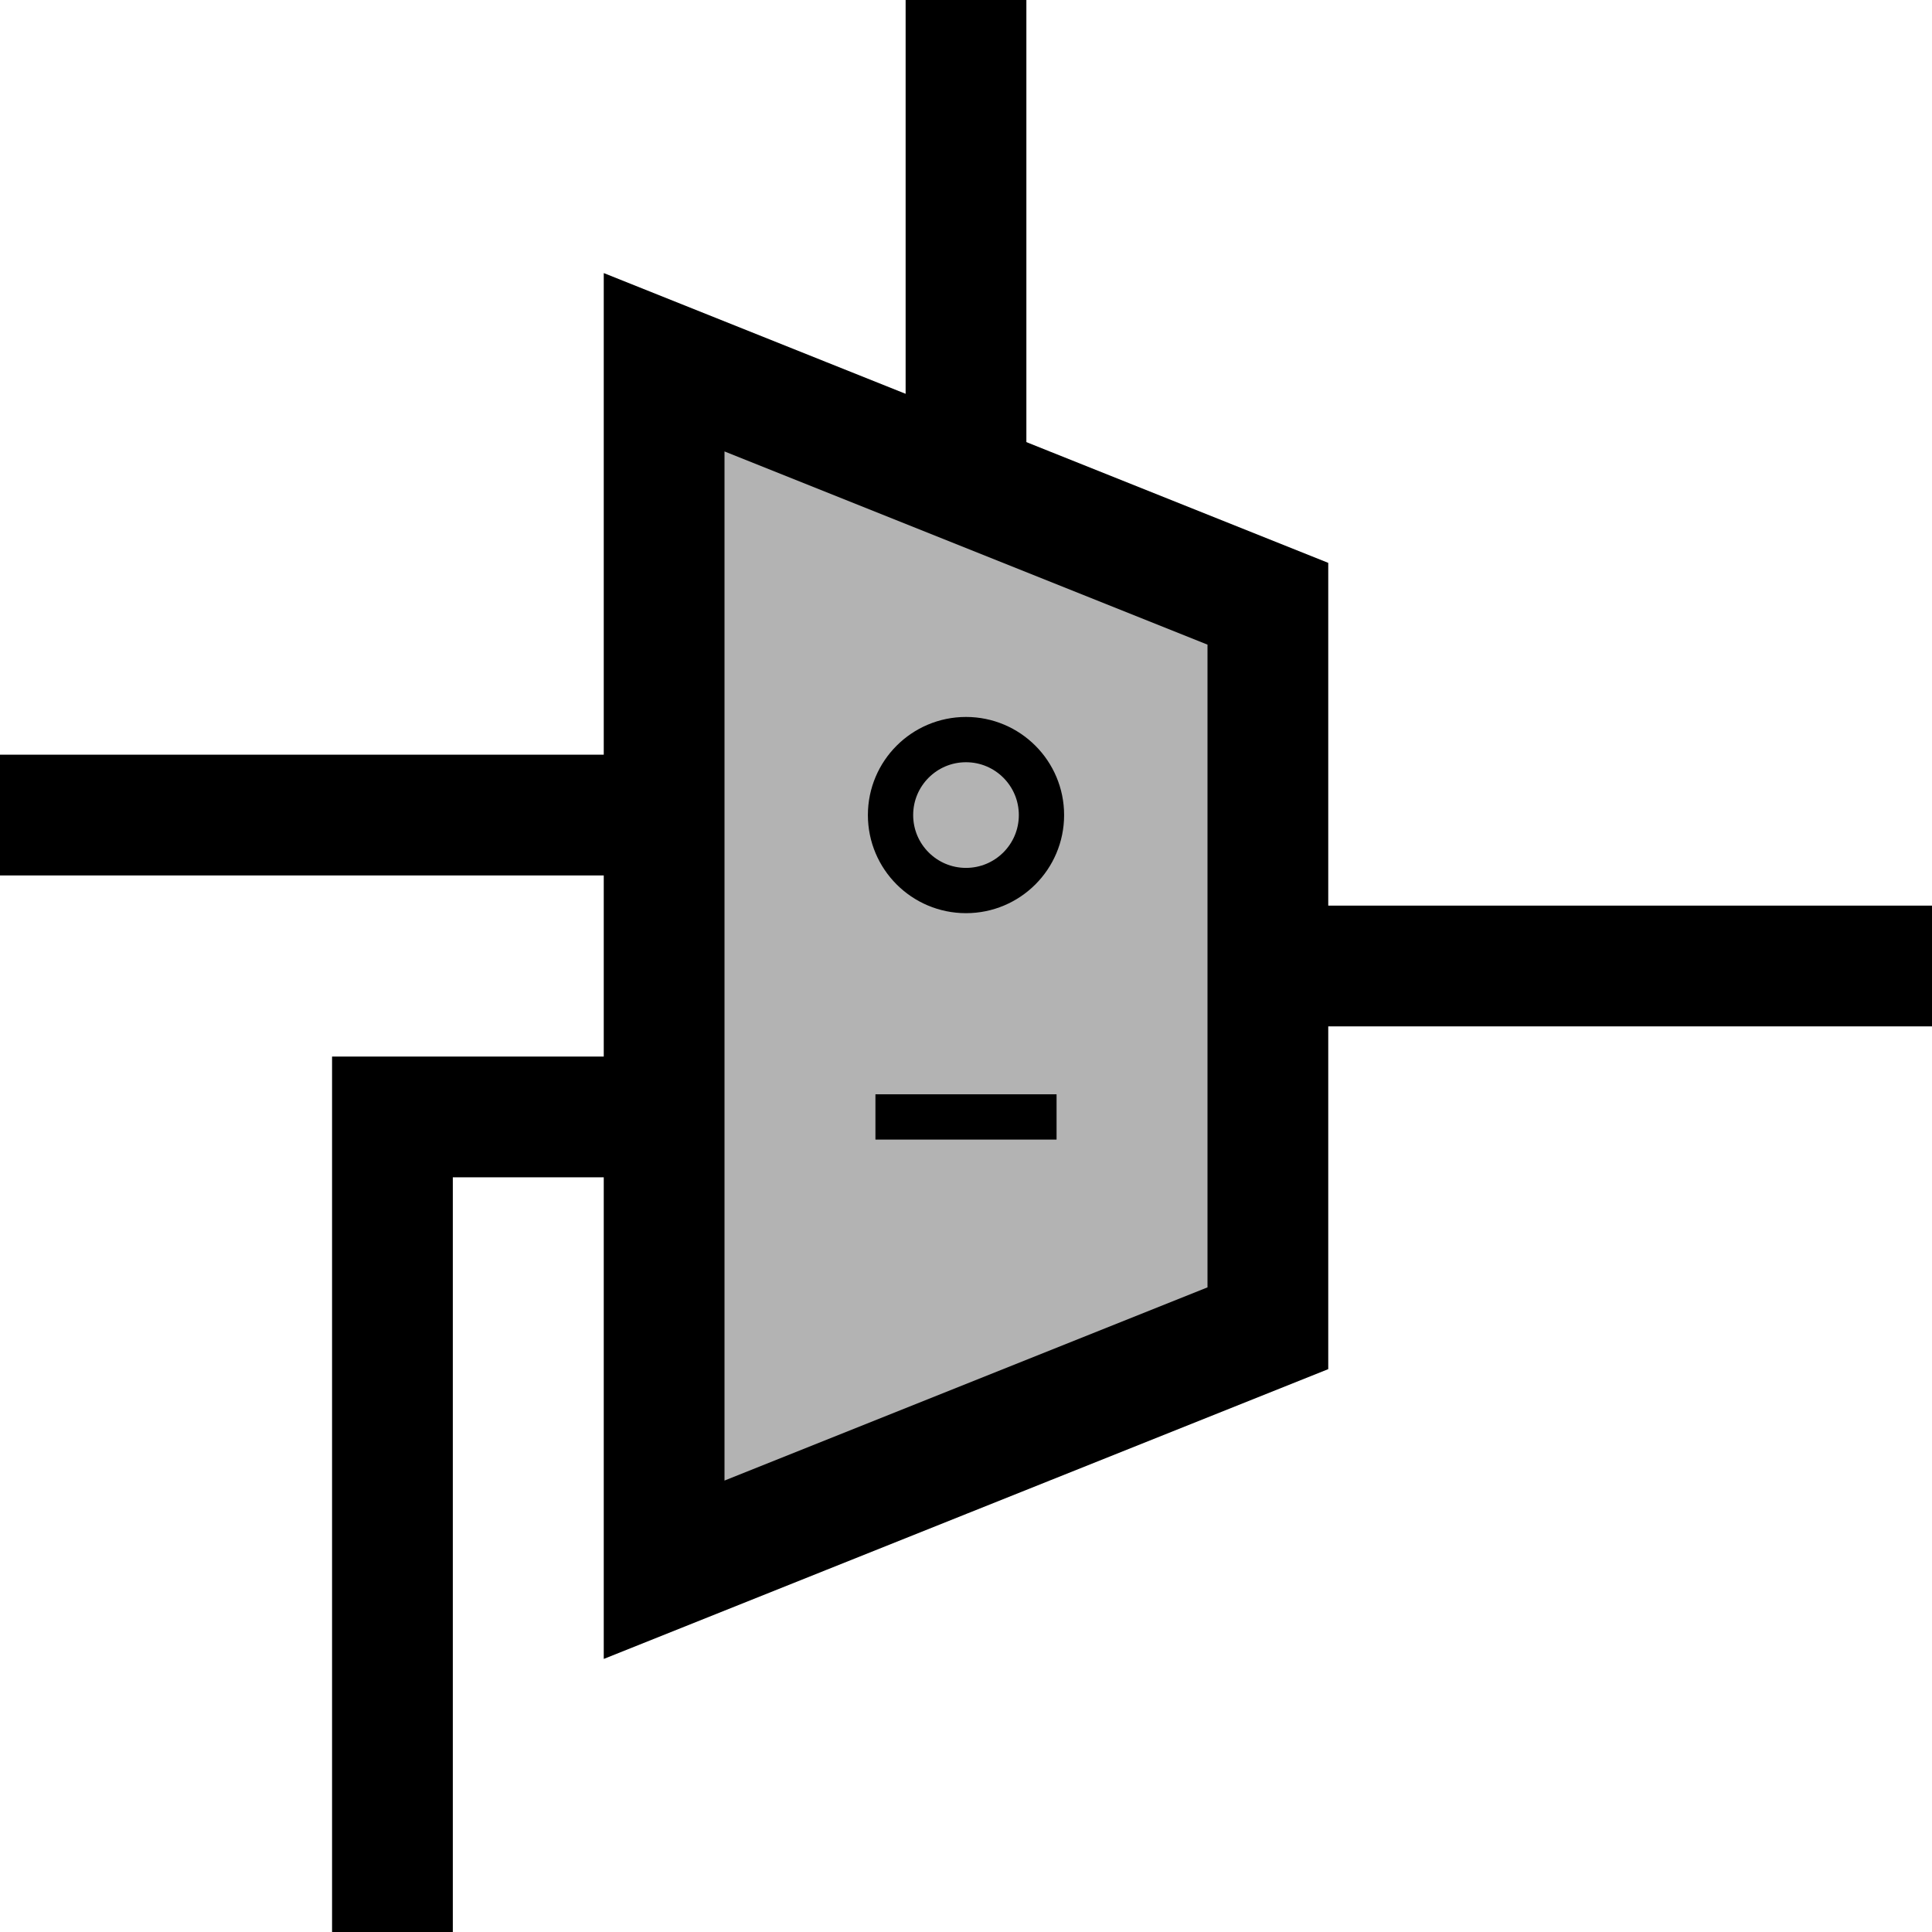
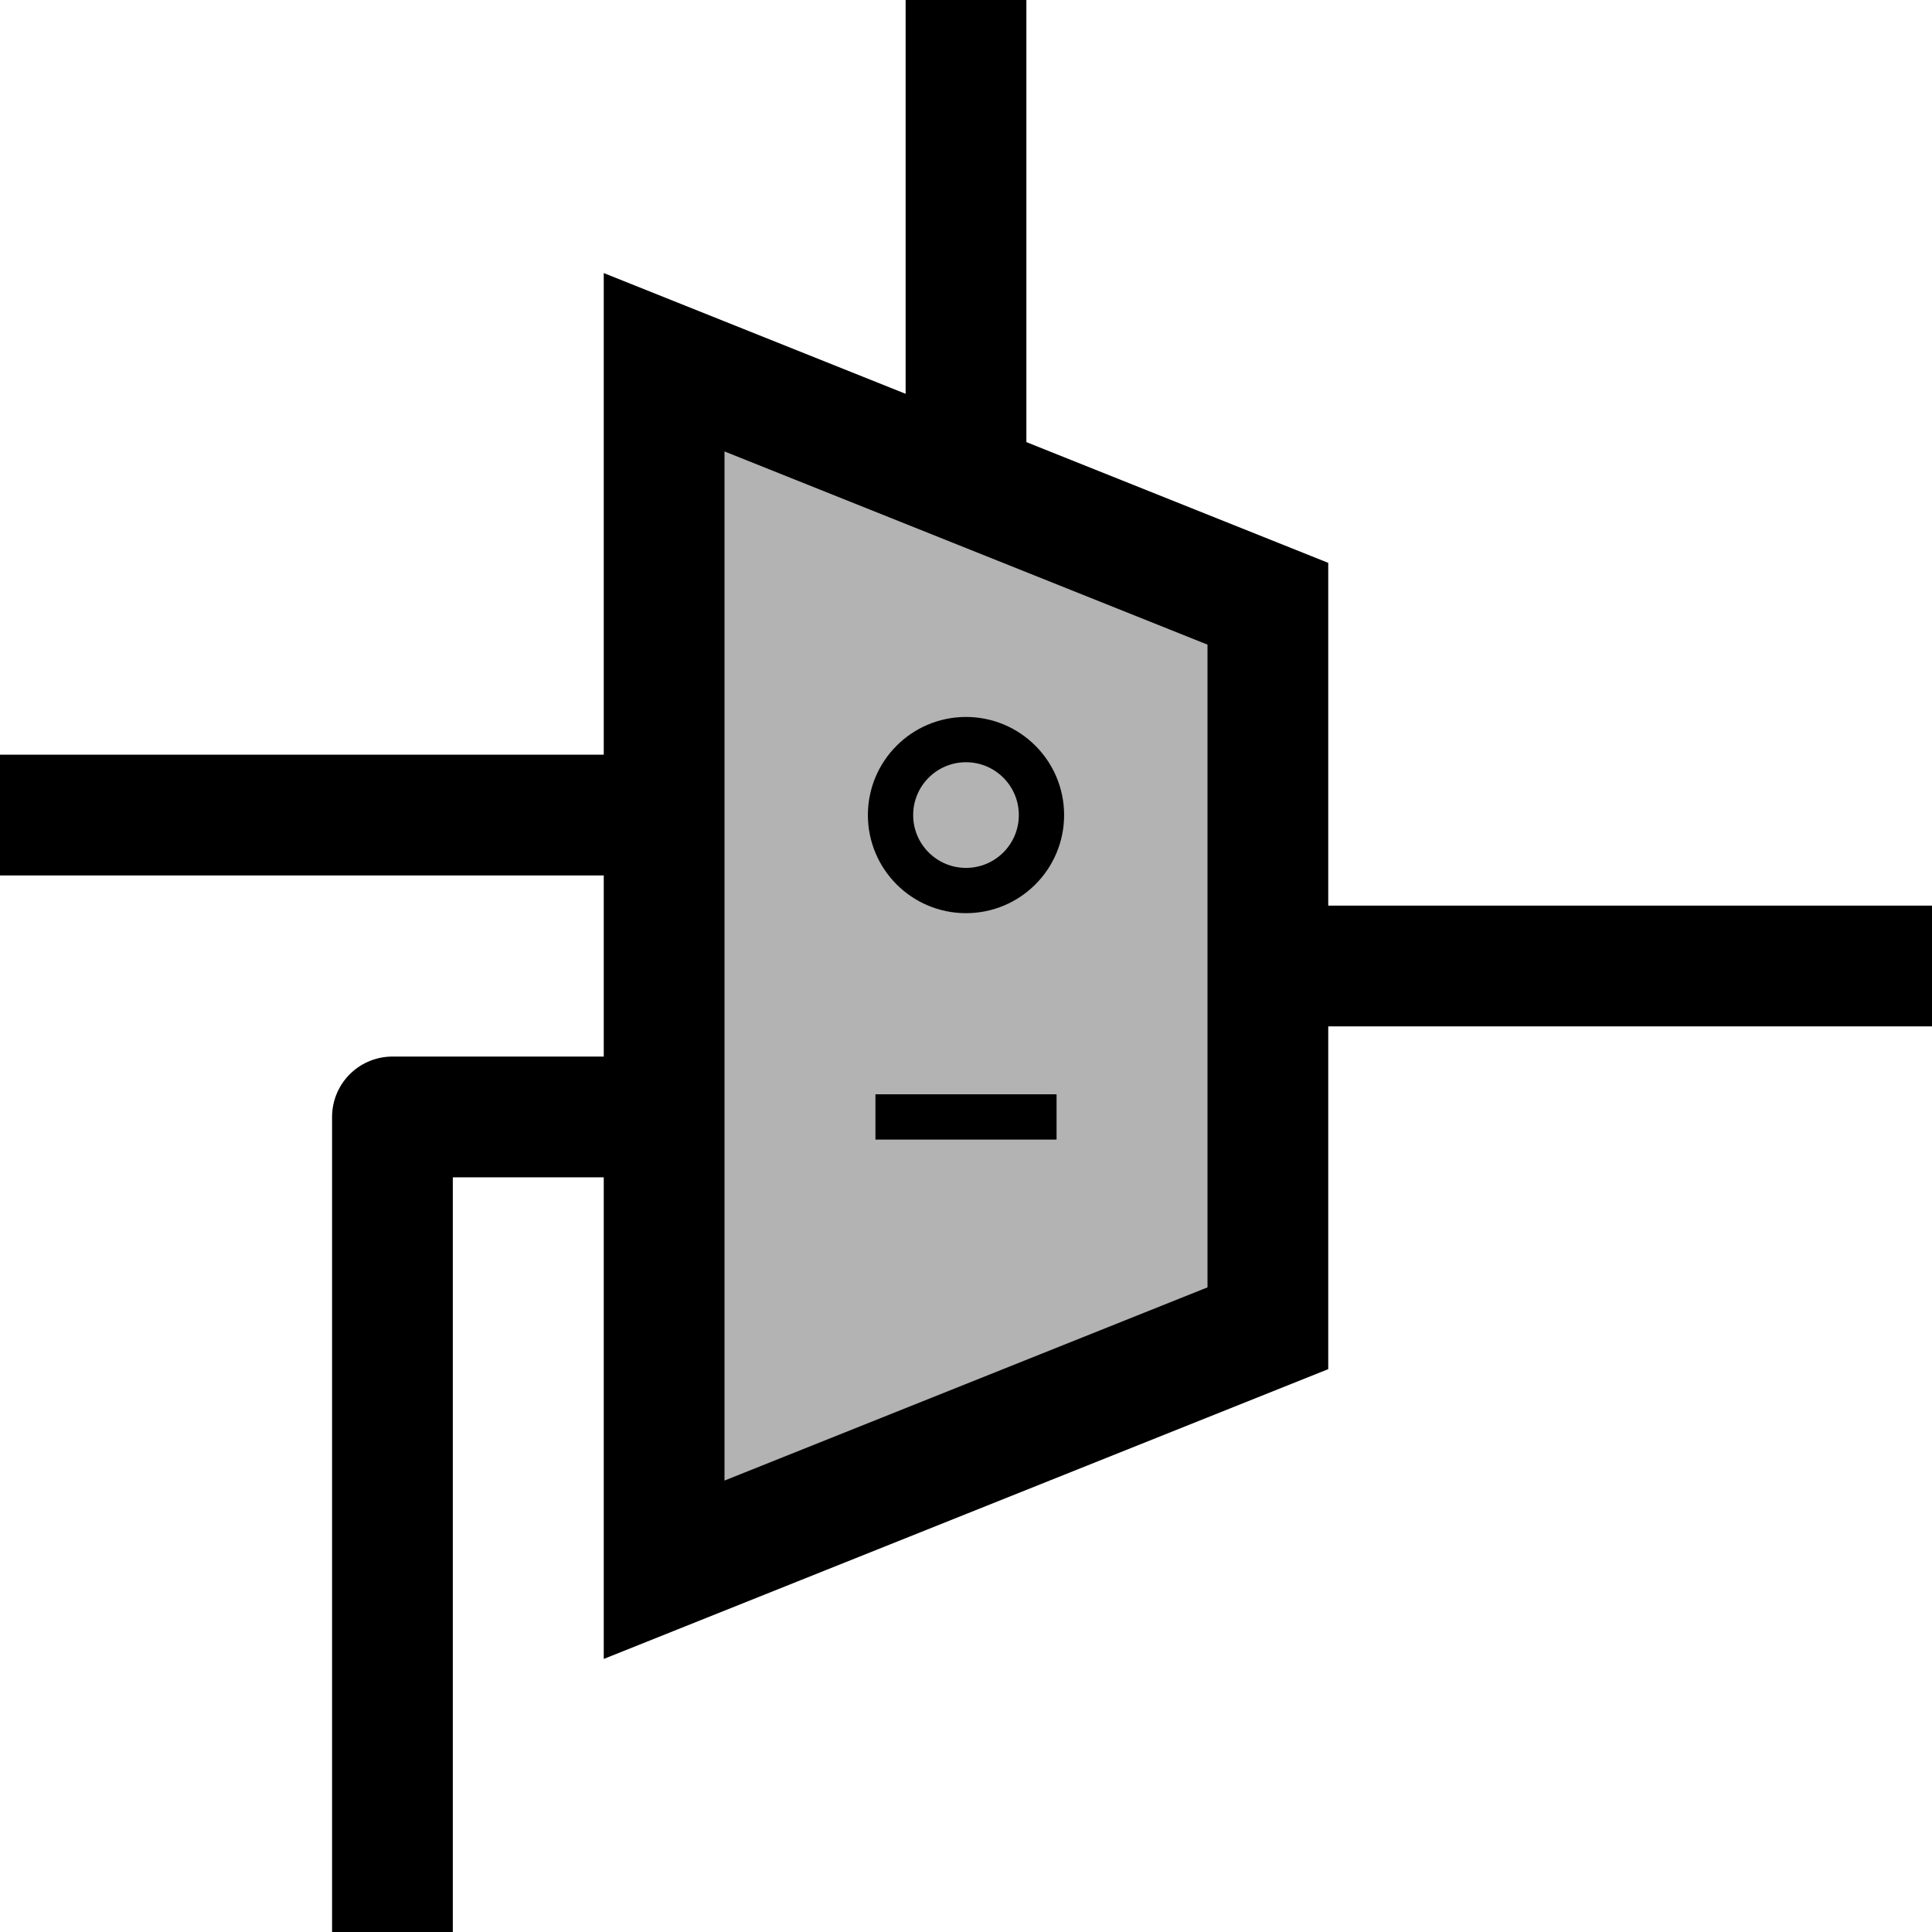
<svg xmlns="http://www.w3.org/2000/svg" version="1.1" width="64" height="64">
  <g fill="none" stroke="black" stroke-width="4">
    <path d="M 22,12 v 40 L 42,44 V 20 z" fill="black" fill-opacity="0.3" />
    <path d="M 0,27 H 21" />
-     <path d="M 21,37 H 13 V 64" />
+     <path d="M 21,37 H 13 V 64" stroke-linejoin="round" />
    <path d="M 43,32 H 64" />
    <path d="M 32,0 V 16" />
  </g>
  <g fill="none" stroke="black" stroke-width="1.5">
    <circle cx="32" cy="27" r="2.5" />
    <path d="M 29,37 h 6" />
  </g>
</svg>
